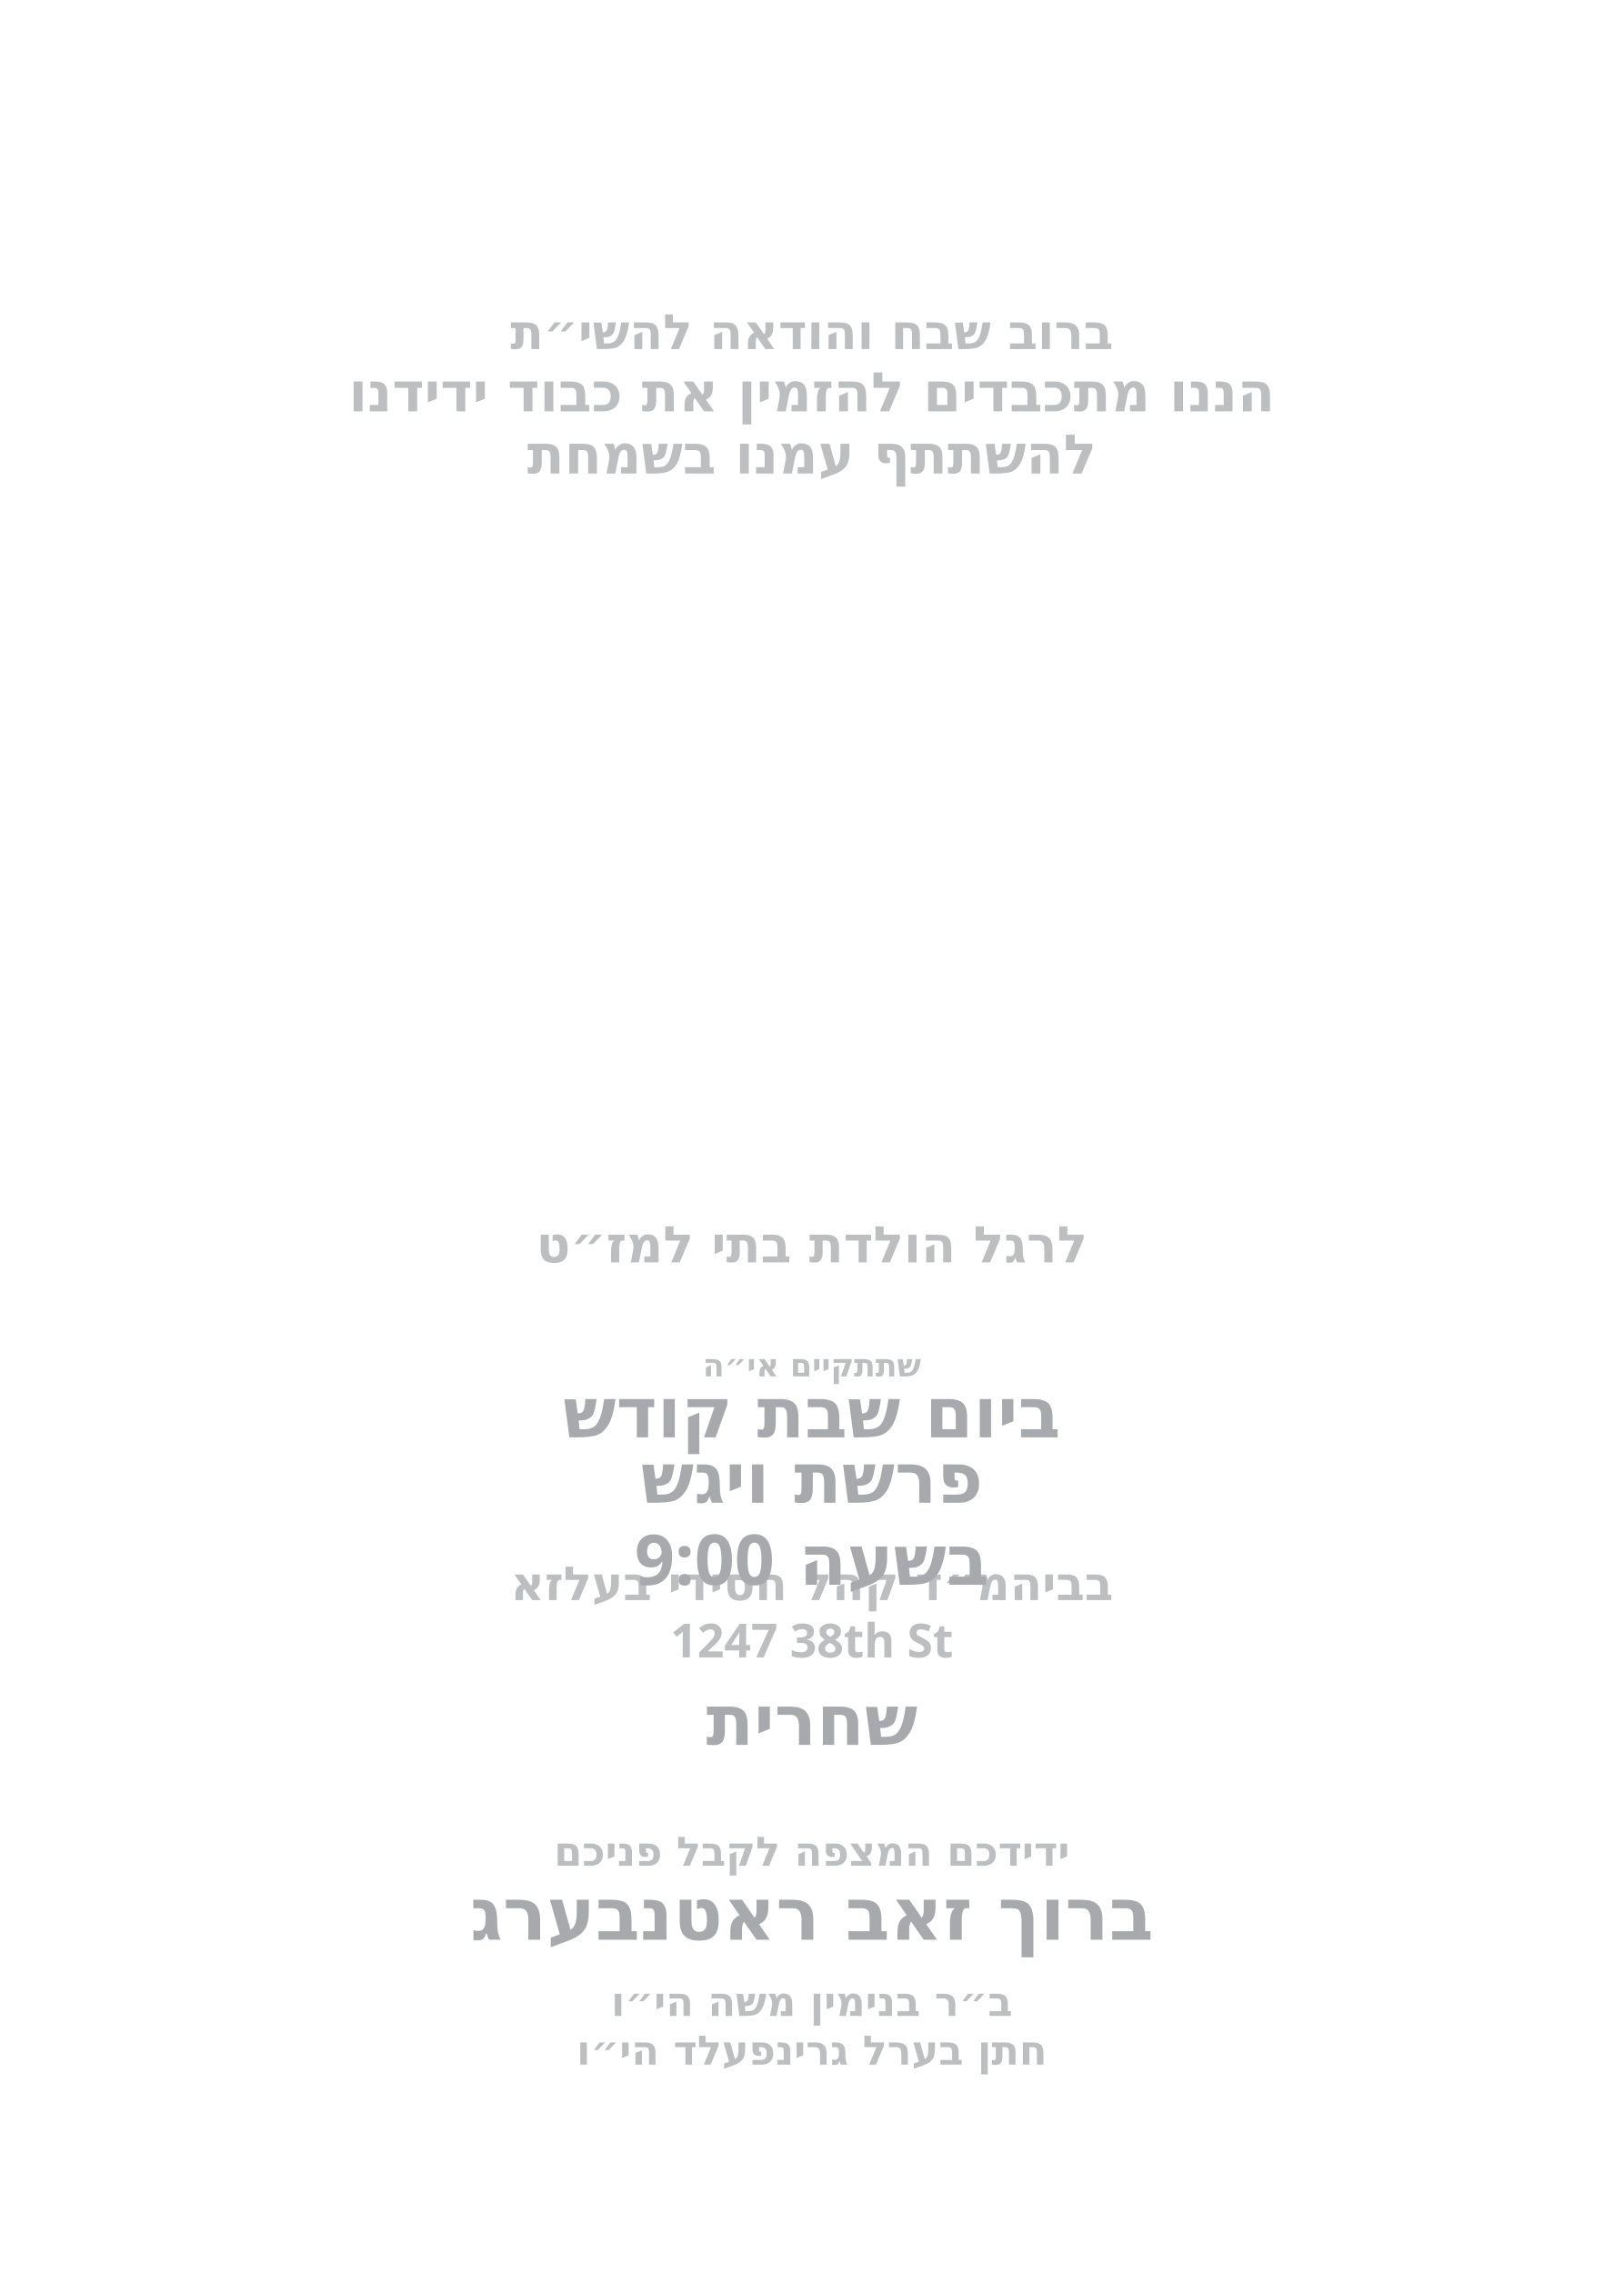
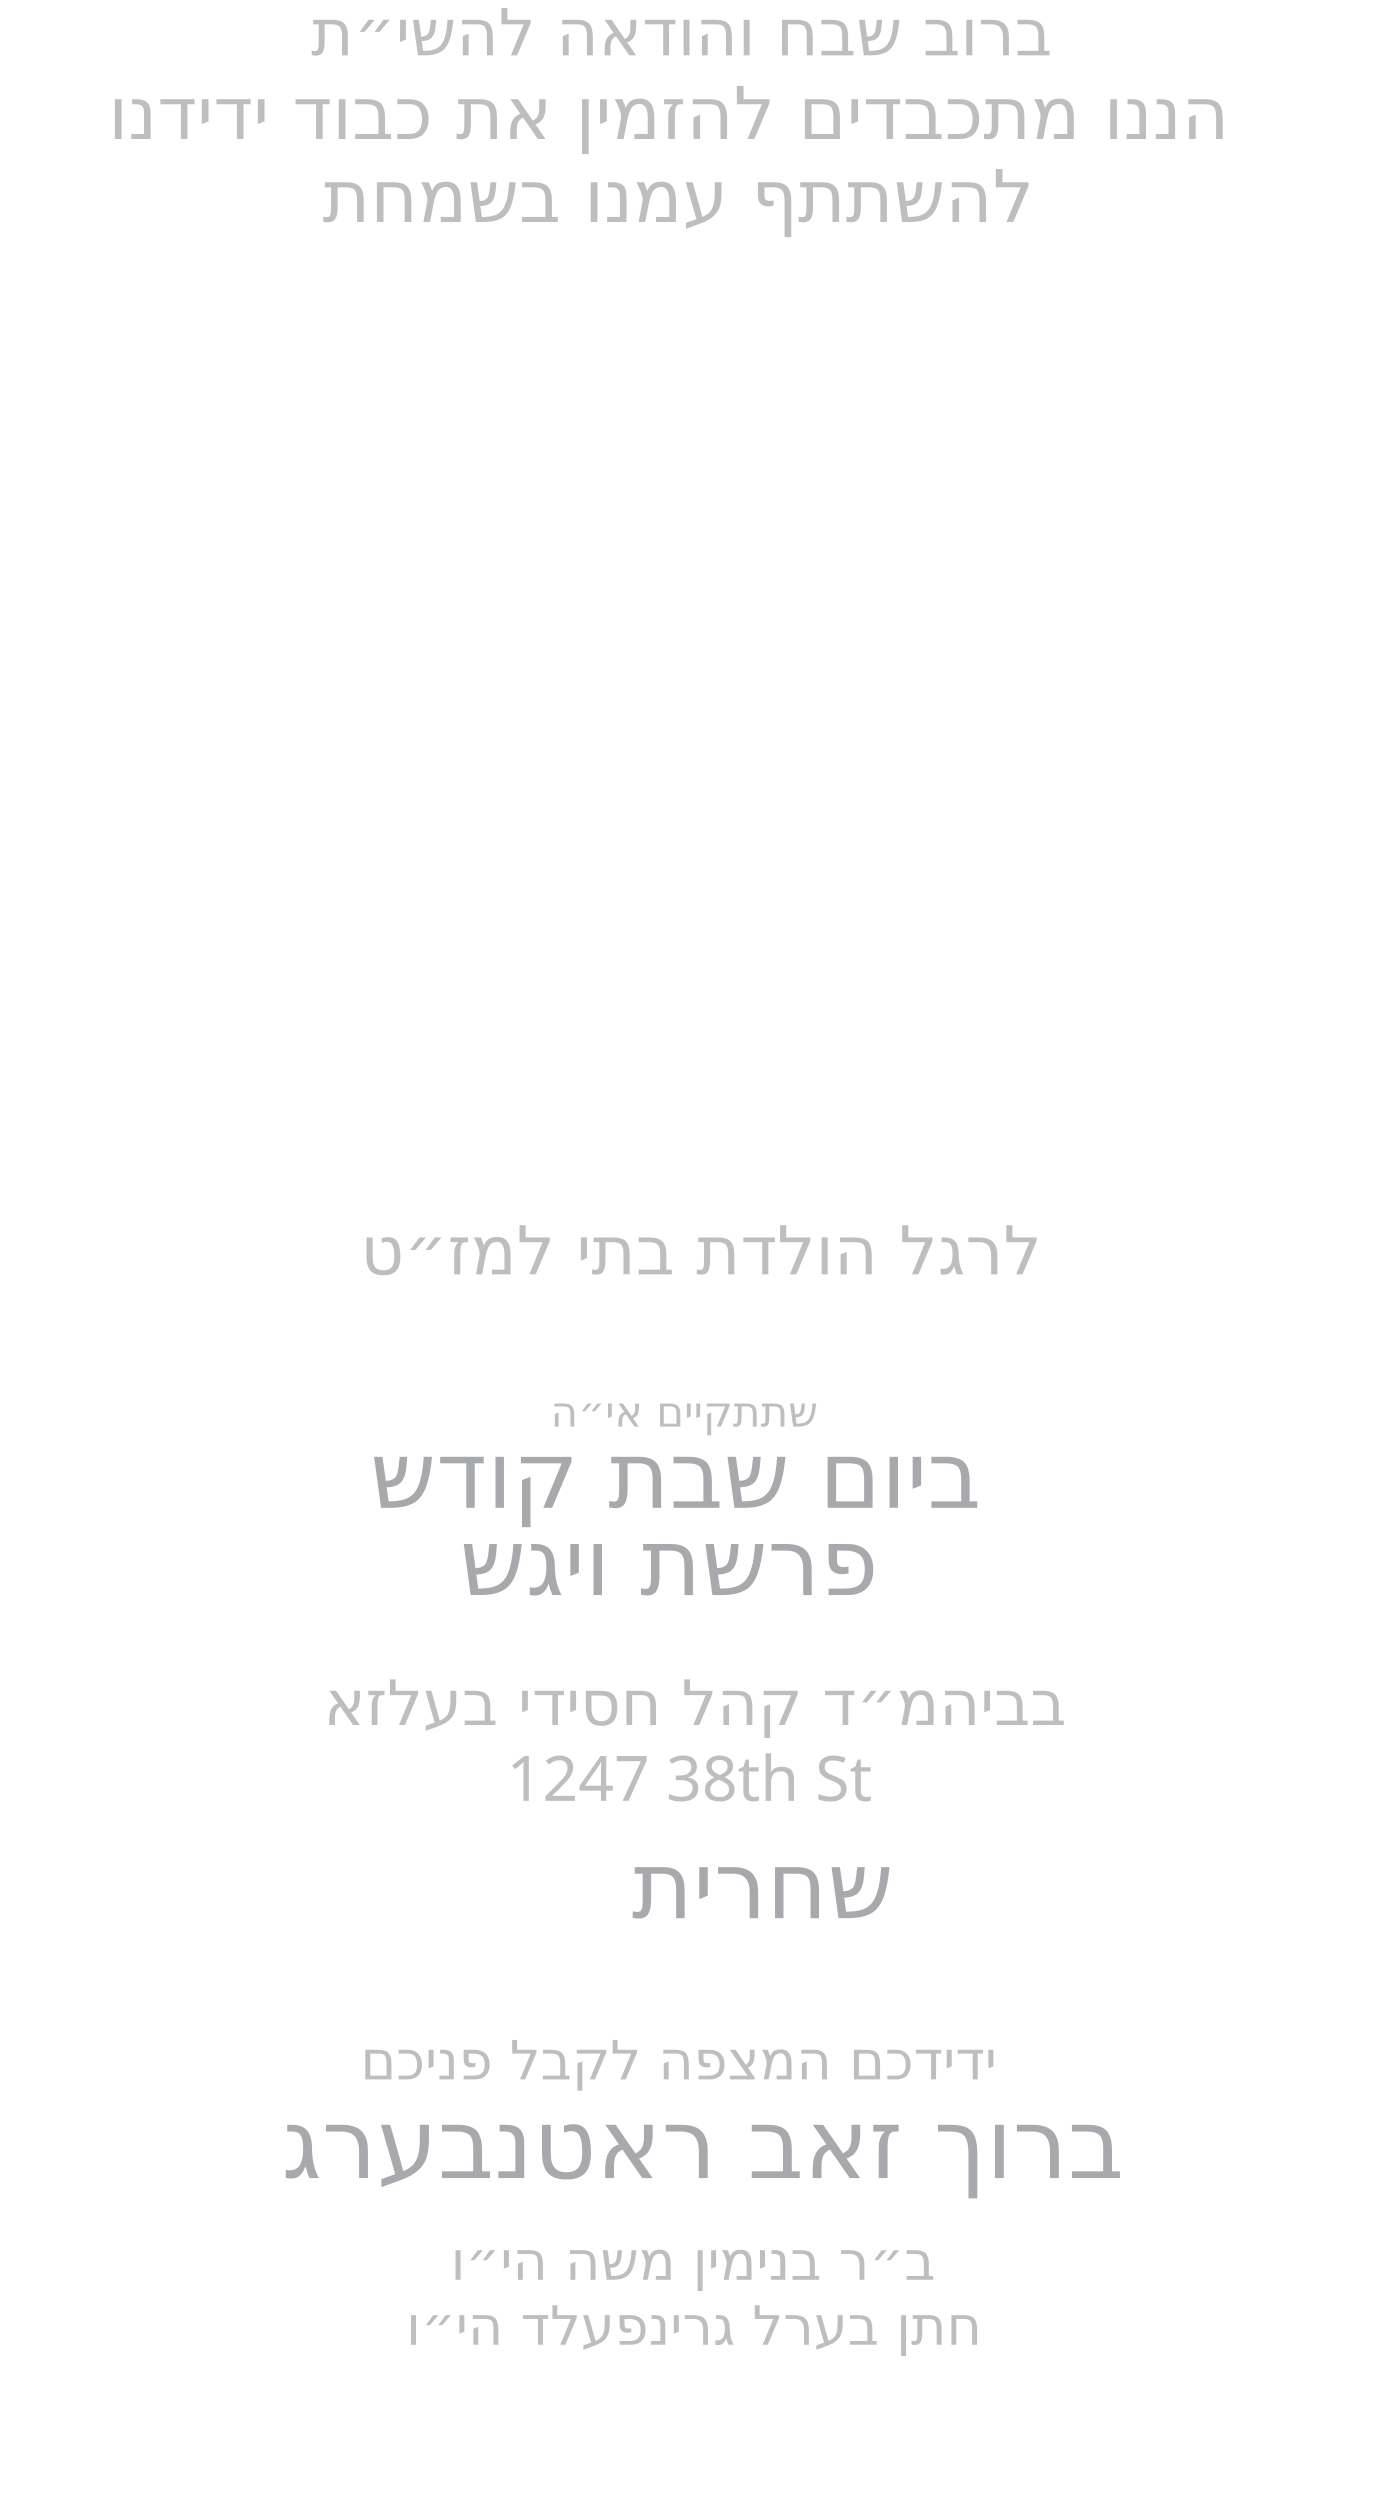
- <svg xmlns="http://www.w3.org/2000/svg" id="Layer_1" data-name="Layer 1" viewBox="0 0 360 504">
+ <svg xmlns="http://www.w3.org/2000/svg" id="Layer_1" data-name="Layer 1" viewBox="0 0 228.9 415.5">
  <g id="_חתן_בערל_גרינפעלד_הי_וו_" data-name="* חתן בערל גרינפעלד הי״וו ">
-     <g id="father_in_law*">
-       <text transform="translate(180 457.8)" fill="#bcbec0" font-family="Heebo" font-weight="700" font-size="9" text-anchor="middle">
-         <tspan x="0" y="0">חתן בערל גרינפעלד הי״ו</tspan>
-       </text>
-     </g>
+     <text transform="translate(67.5 389.7)" fill="#bcbec0" font-family="'Heebo_748.000wght', Heebo" font-size="9" font-variation-settings="'wght' 748">
+       <tspan x="0" y="0">חתן בערל גרינפעלד הי״ו</tspan>
+     </text>
  </g>
  <g id="_ב_ר_בנימין_משה_הי_וו_" data-name="* ב״ר בנימין משה הי״וו ">
-     <g id="son_of*">
-       <text transform="translate(180 447)" fill="#bcbec0" font-family="Heebo" font-weight="700" font-size="9" text-anchor="middle">
-         <tspan x="0" y="0">ב״ר בנימין משה הי״ו</tspan>
-       </text>
-     </g>
+     <text transform="translate(74.9 378.9)" fill="#bcbec0" font-family="'Heebo_748.000wght', Heebo" font-size="9" font-variation-settings="'wght' 748">
+       <tspan x="0" y="0">ב״ר בנימין משה הי״ו</tspan>
+     </text>
  </g>
  <g id="_מרדכי_זאב_ראטה" data-name="* מרדכי זאב ראטה">
-     <g id="host_name*">
-       <text transform="translate(180 430.1)" fill="#a7a9ac" font-family="Heebo" font-weight="788" font-size="16.2" text-anchor="middle">
-         <tspan x="0" y="0">ברוך זאב ראטנבערג</tspan>
-       </text>
-     </g>
+     <text transform="translate(46.8 362)" fill="#a7a9ac" font-family="'Heebo_788.000wght', Heebo" font-size="16.2" font-variation-settings="'wght' 788">
+       <tspan x="0" y="0">ברוך זאב ראטנבערג</tspan>
+     </text>
  </g>
  <g id="_ידידכם_המצפה_לקבל_פניכם" data-name=" ידידכם המצפה לקבל פניכם">
-     <g id="text1">
-       <text transform="translate(180 413.7)" fill="#bcbec0" font-family="Heebo" font-weight="700" font-size="9" text-anchor="middle">
-         <tspan x="0" y="0">ידידכם המצפה לקבל פניכם</tspan>
-       </text>
-     </g>
+     <text transform="translate(59.9 345.6)" fill="#bcbec0" font-family="'Heebo_748.000wght', Heebo" font-size="9" font-variation-settings="'wght' 748">
+       <tspan x="0" y="0">ידידכם המצפה לקבל פניכם</tspan>
+       <tspan x="106.9" y="0"> </tspan>
+     </text>
  </g>
  <g id="_1247_38th_St_" data-name="1247 38th St *">
-     <g id="shachris_time*">
-       <text transform="translate(180 386.9)" fill="#a7a9ac" font-family="Heebo" font-weight="700" font-size="15.5" text-anchor="middle">
-         <tspan x="0" y="0">שחרית </tspan>
-       </text>
-     </g>
+     <text transform="translate(105 318.8)" fill="#a7a9ac" font-family="'Heebo_748.000wght', Heebo" font-size="15.5" font-variation-settings="'wght' 748">
+       <tspan x="0" y="0">שחרית </tspan>
+     </text>
  </g>
  <g id="_1247_38th_St_-2" data-name="1247 38th St *">
-     <g id="address*">
-       <text transform="translate(180 367.5)" fill="#bcbec0" font-family="Heebo" font-weight="700" font-size="10.4" text-anchor="middle">
-         <tspan x="0" y="0">1247 38th St</tspan>
-       </text>
-     </g>
+     <text transform="translate(84.2 299.3)" fill="#bcbec0" font-family="'Heebo_748.000wght', Heebo" font-size="10.4" font-variation-settings="'wght' 748">
+       <tspan x="0" y="0">1247 38th St</tspan>
+     </text>
  </g>
  <g id="_בביהמ_ד_קהל_חסידי_בעלזא" data-name="* בביהמ״ד קהל חסידי בעלזא">
-     <g id="hall_name*">
-       <text transform="translate(180 354.8)" fill="#bcbec0" font-family="Heebo" font-weight="700" font-size="10.4" text-anchor="middle">
-         <tspan x="0" y="0">בביהמ״ד קהל חסידי בעלזא</tspan>
-       </text>
-     </g>
+     <text transform="translate(53.8 286.7)" fill="#bcbec0" font-family="'Heebo_748.000wght', Heebo" font-size="10.4" font-variation-settings="'wght' 748">
+       <tspan x="0" y="0">בביהמ״ד קהל חסידי בעלזא</tspan>
+       <tspan x="121.3" y="0"> </tspan>
+     </text>
  </g>
  <g id="_בליל_ג_פרשת_שמות" data-name=" * בליל ג׳ פרשת שמות">
-     <g id="parsha*">
-       <text transform="translate(180 333.2)" fill="#a7a9ac" font-family="Heebo" font-weight="700" font-size="15.5" text-anchor="middle">
-         <tspan x="0" y="0">פרשת ויגש</tspan>
-       </text>
-     </g>
+     <text transform="translate(76.4 265.1)" fill="#a7a9ac" font-family="'Heebo_748.000wght', Heebo" font-size="15.5" font-variation-settings="'wght' 748">
+       <tspan x="0" y="0">פרשת ויגש</tspan>
+     </text>
  </g>
  <g id="_בליל_ג_פרשת_שמות-2" data-name=" * בליל ג׳ פרשת שמות">
-     <g id="date*">
-       <text transform="translate(180 318.7)" fill="#a7a9ac" font-family="Heebo" font-weight="700" font-size="15.5" text-anchor="middle">
-         <tspan x="0" y="0">ביום שבת קודש</tspan>
-       </text>
-     </g>
-   </g>
-   <g id="text2">
-     <text transform="translate(180 305.2)" fill="#bcbec0" font-family="Heebo" font-weight="700" font-size="7" text-anchor="middle">
-       <tspan x="0" y="0">שתתקיים אי״ה</tspan>
+     <text transform="translate(61.5 250.6)" fill="#a7a9ac" font-family="'Heebo_748.000wght', Heebo" font-size="15.5" font-variation-settings="'wght' 748">
+       <tspan x="0" y="0">ביום שבת קודש</tspan>
+       <tspan x="106" y="0"> </tspan>
    </text>
  </g>
-   <g id="text3">
-     <text fill="#bcbec0" font-family="Heebo" font-weight="700" font-size="11.2" text-anchor="middle">
-       <tspan x="180" y="279.9">לרגל הולדת בתי למז״ט</tspan>
-     </text>
-   </g>
-   <g id="text4">
-     <text transform="translate(180 105)" fill="#bcbec0" font-family="Heebo" font-weight="700" font-size="12.1" text-anchor="middle">
-       <tspan x="0" y="0">להשתתף עמנו בשמחת</tspan>
-     </text>
-   </g>
-   <g id="text5">
-     <text transform="translate(180 91.2)" fill="#bcbec0" font-family="Heebo" font-weight="700" font-size="12.1" text-anchor="middle">
-       <tspan x="0" y="0">הננו מתכבדים להזמין את כבוד ידידנו</tspan>
-     </text>
-   </g>
-   <g id="text6">
-     <text transform="translate(180 77.4)" fill="#bcbec0" font-family="Heebo" font-weight="700" font-size="10.8" text-anchor="middle">
-       <tspan x="0" y="0">ברוב שבח והודאה להשי״ת</tspan>
-     </text>
-   </g>
-   <g id="shachrit_time">
-     <text font-family="Heebo" font-size="15.5" font-weight="700" fill="#a7a9ac" text-anchor="middle" transform="translate(180 351.4)">
-       <tspan x="0">בשעה 9:00</tspan>
-     </text>
-   </g>
+   <text transform="translate(91.5 237.1)" fill="#bcbec0" font-family="'Heebo_748.000wght', Heebo" font-size="7" font-variation-settings="'wght' 748">
+     <tspan x="0" y="0">שתתקיים אי״ה</tspan>
+   </text>
+   <text fill="#bcbec0" font-family="'Heebo_748.000wght', Heebo" font-size="11.2" font-variation-settings="'wght' 748">
+     <tspan x="59.9" y="211.8">לרגל הולדת בתי למז״ט</tspan>
+   </text>
+   <text transform="translate(53.6 36.9)" fill="#bcbec0" font-family="'Heebo_748.000wght', Heebo" font-size="12.1" font-variation-settings="'wght' 748">
+     <tspan x="0" y="0">להשתתף עמנו בשמחת</tspan>
+   </text>
+   <text transform="translate(18 23.1)" fill="#bcbec0" font-family="'Heebo_748.000wght', Heebo" font-size="12.1" font-variation-settings="'wght' 748">
+     <tspan x="0" y="0">הננו מתכבדים להזמין את כבוד ידידנו</tspan>
+   </text>
+   <text transform="translate(51.7 9.2)" fill="#bcbec0" font-family="'Heebo_748.000wght', Heebo" font-size="10.8" font-variation-settings="'wght' 748">
+     <tspan x="0" y="0">ברוב שבח והודאה להשי״ת</tspan>
+   </text>
</svg>
